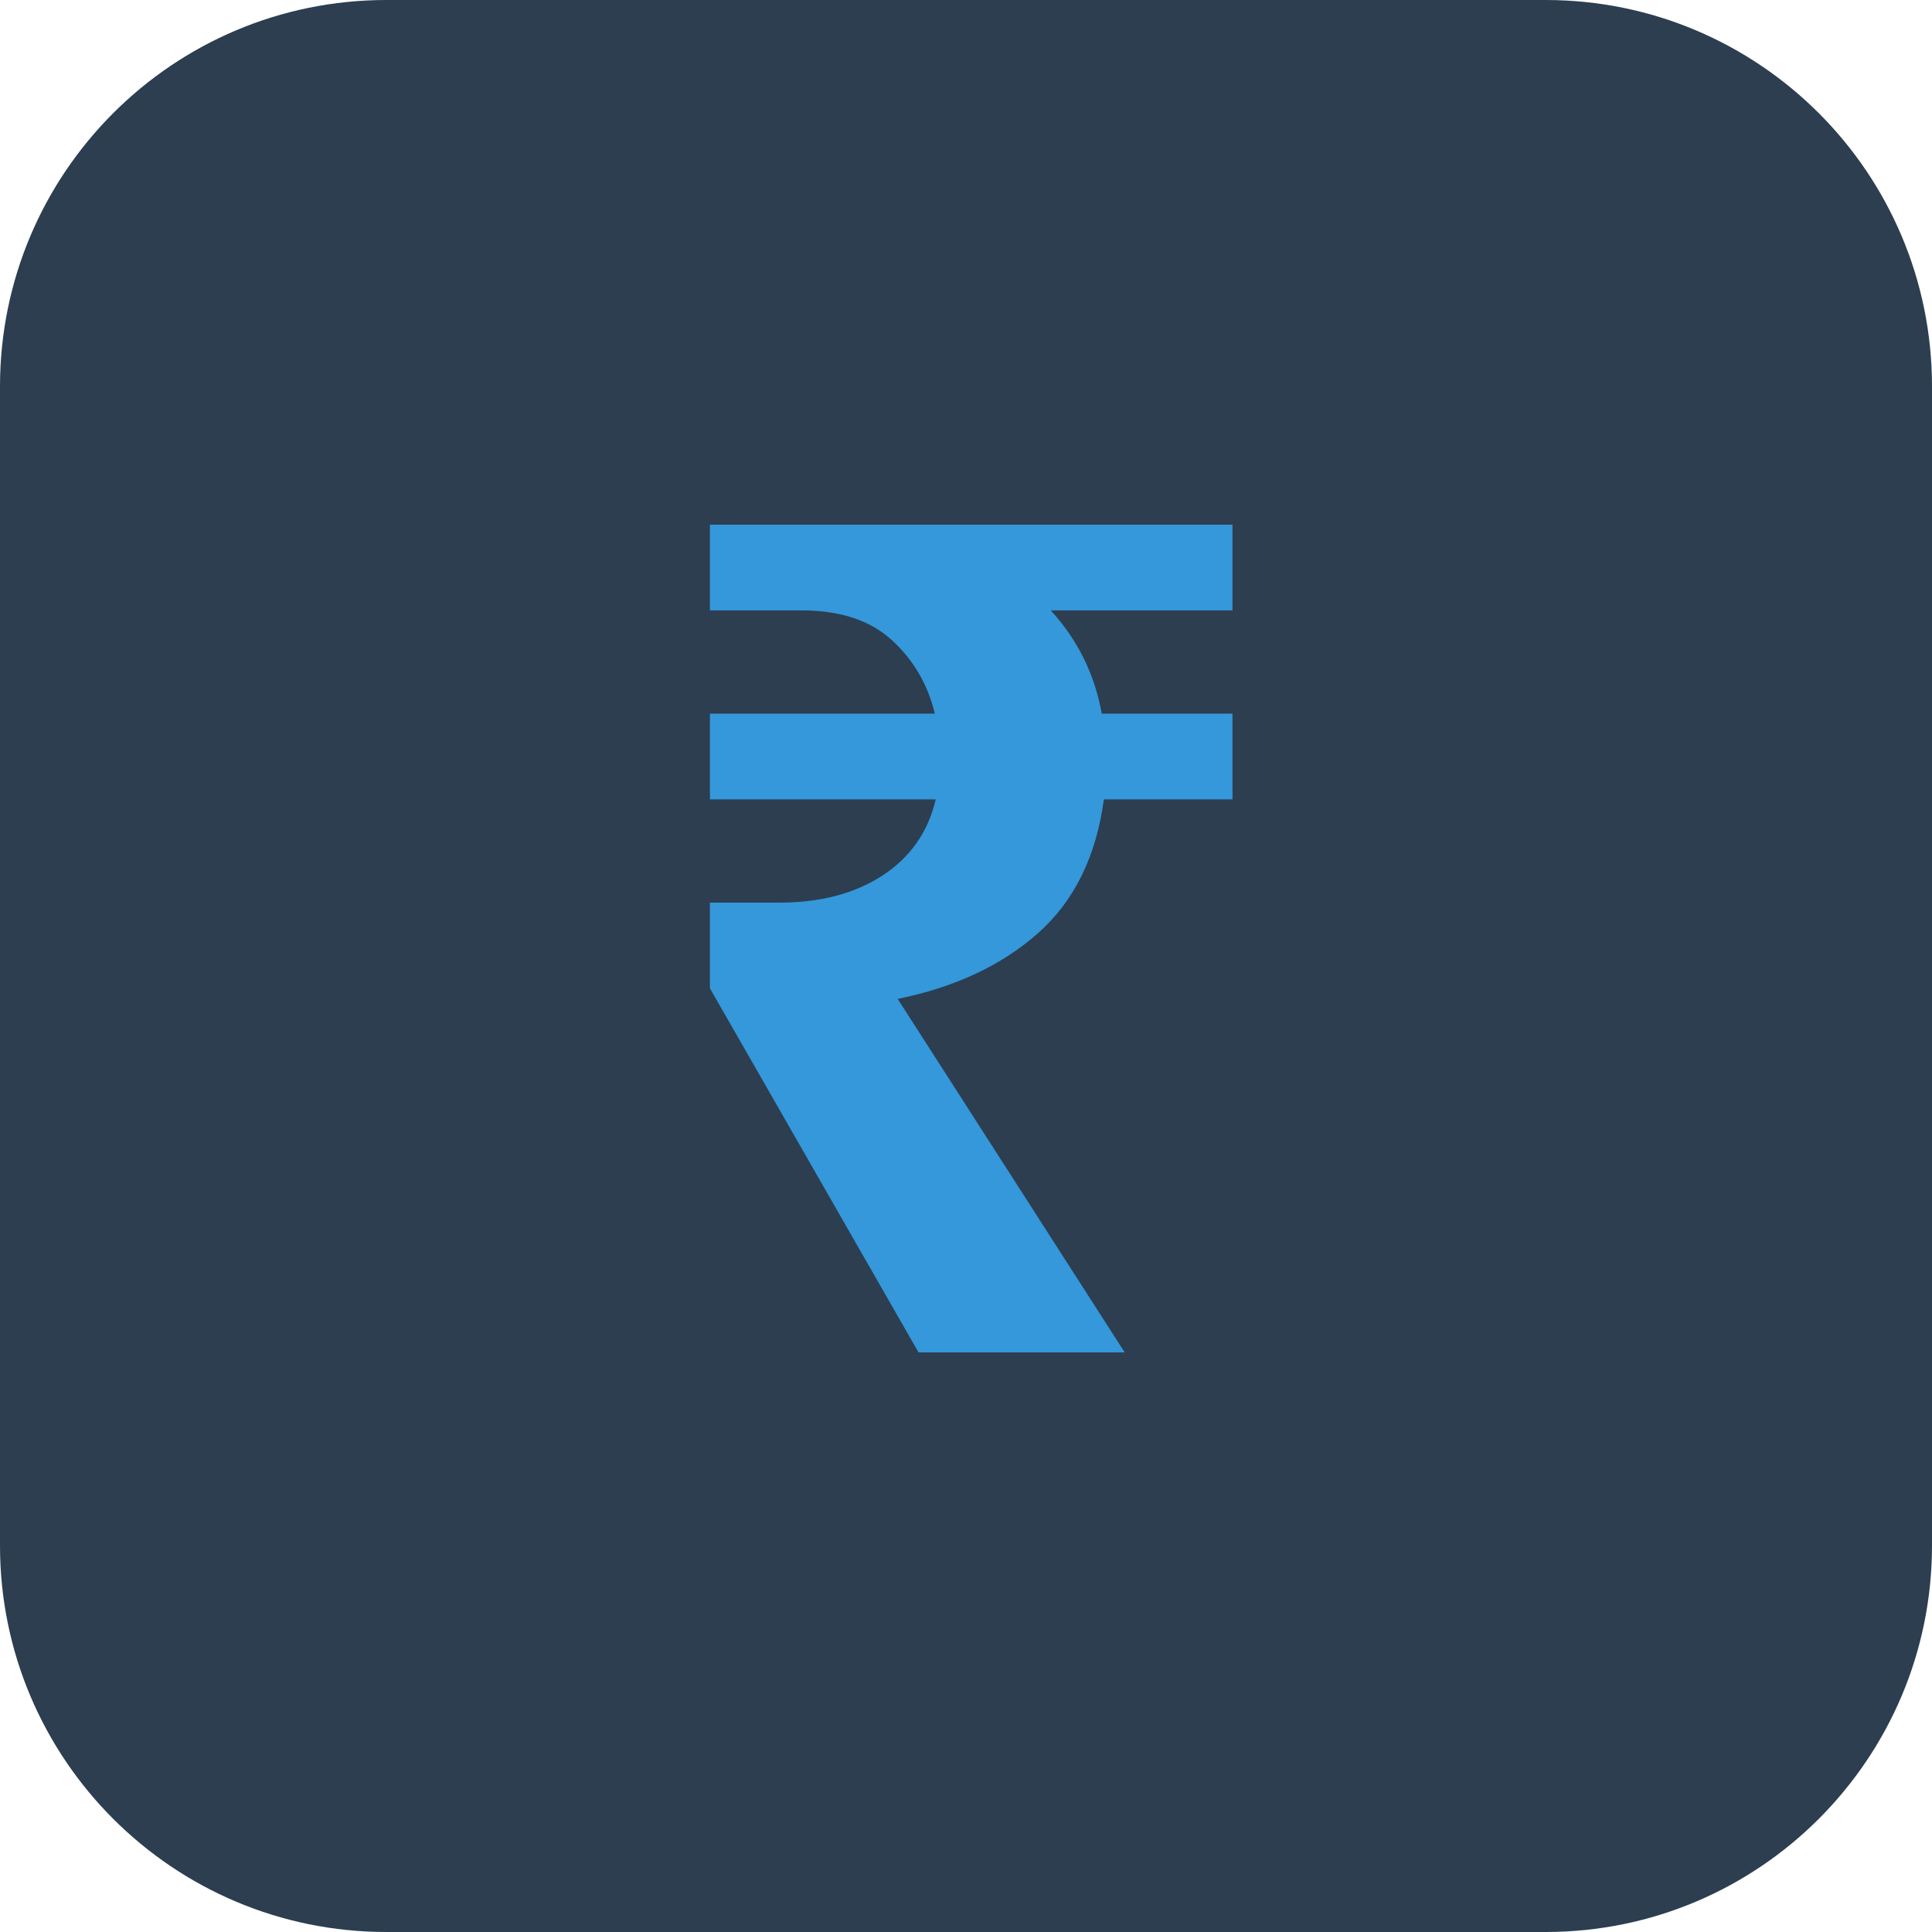
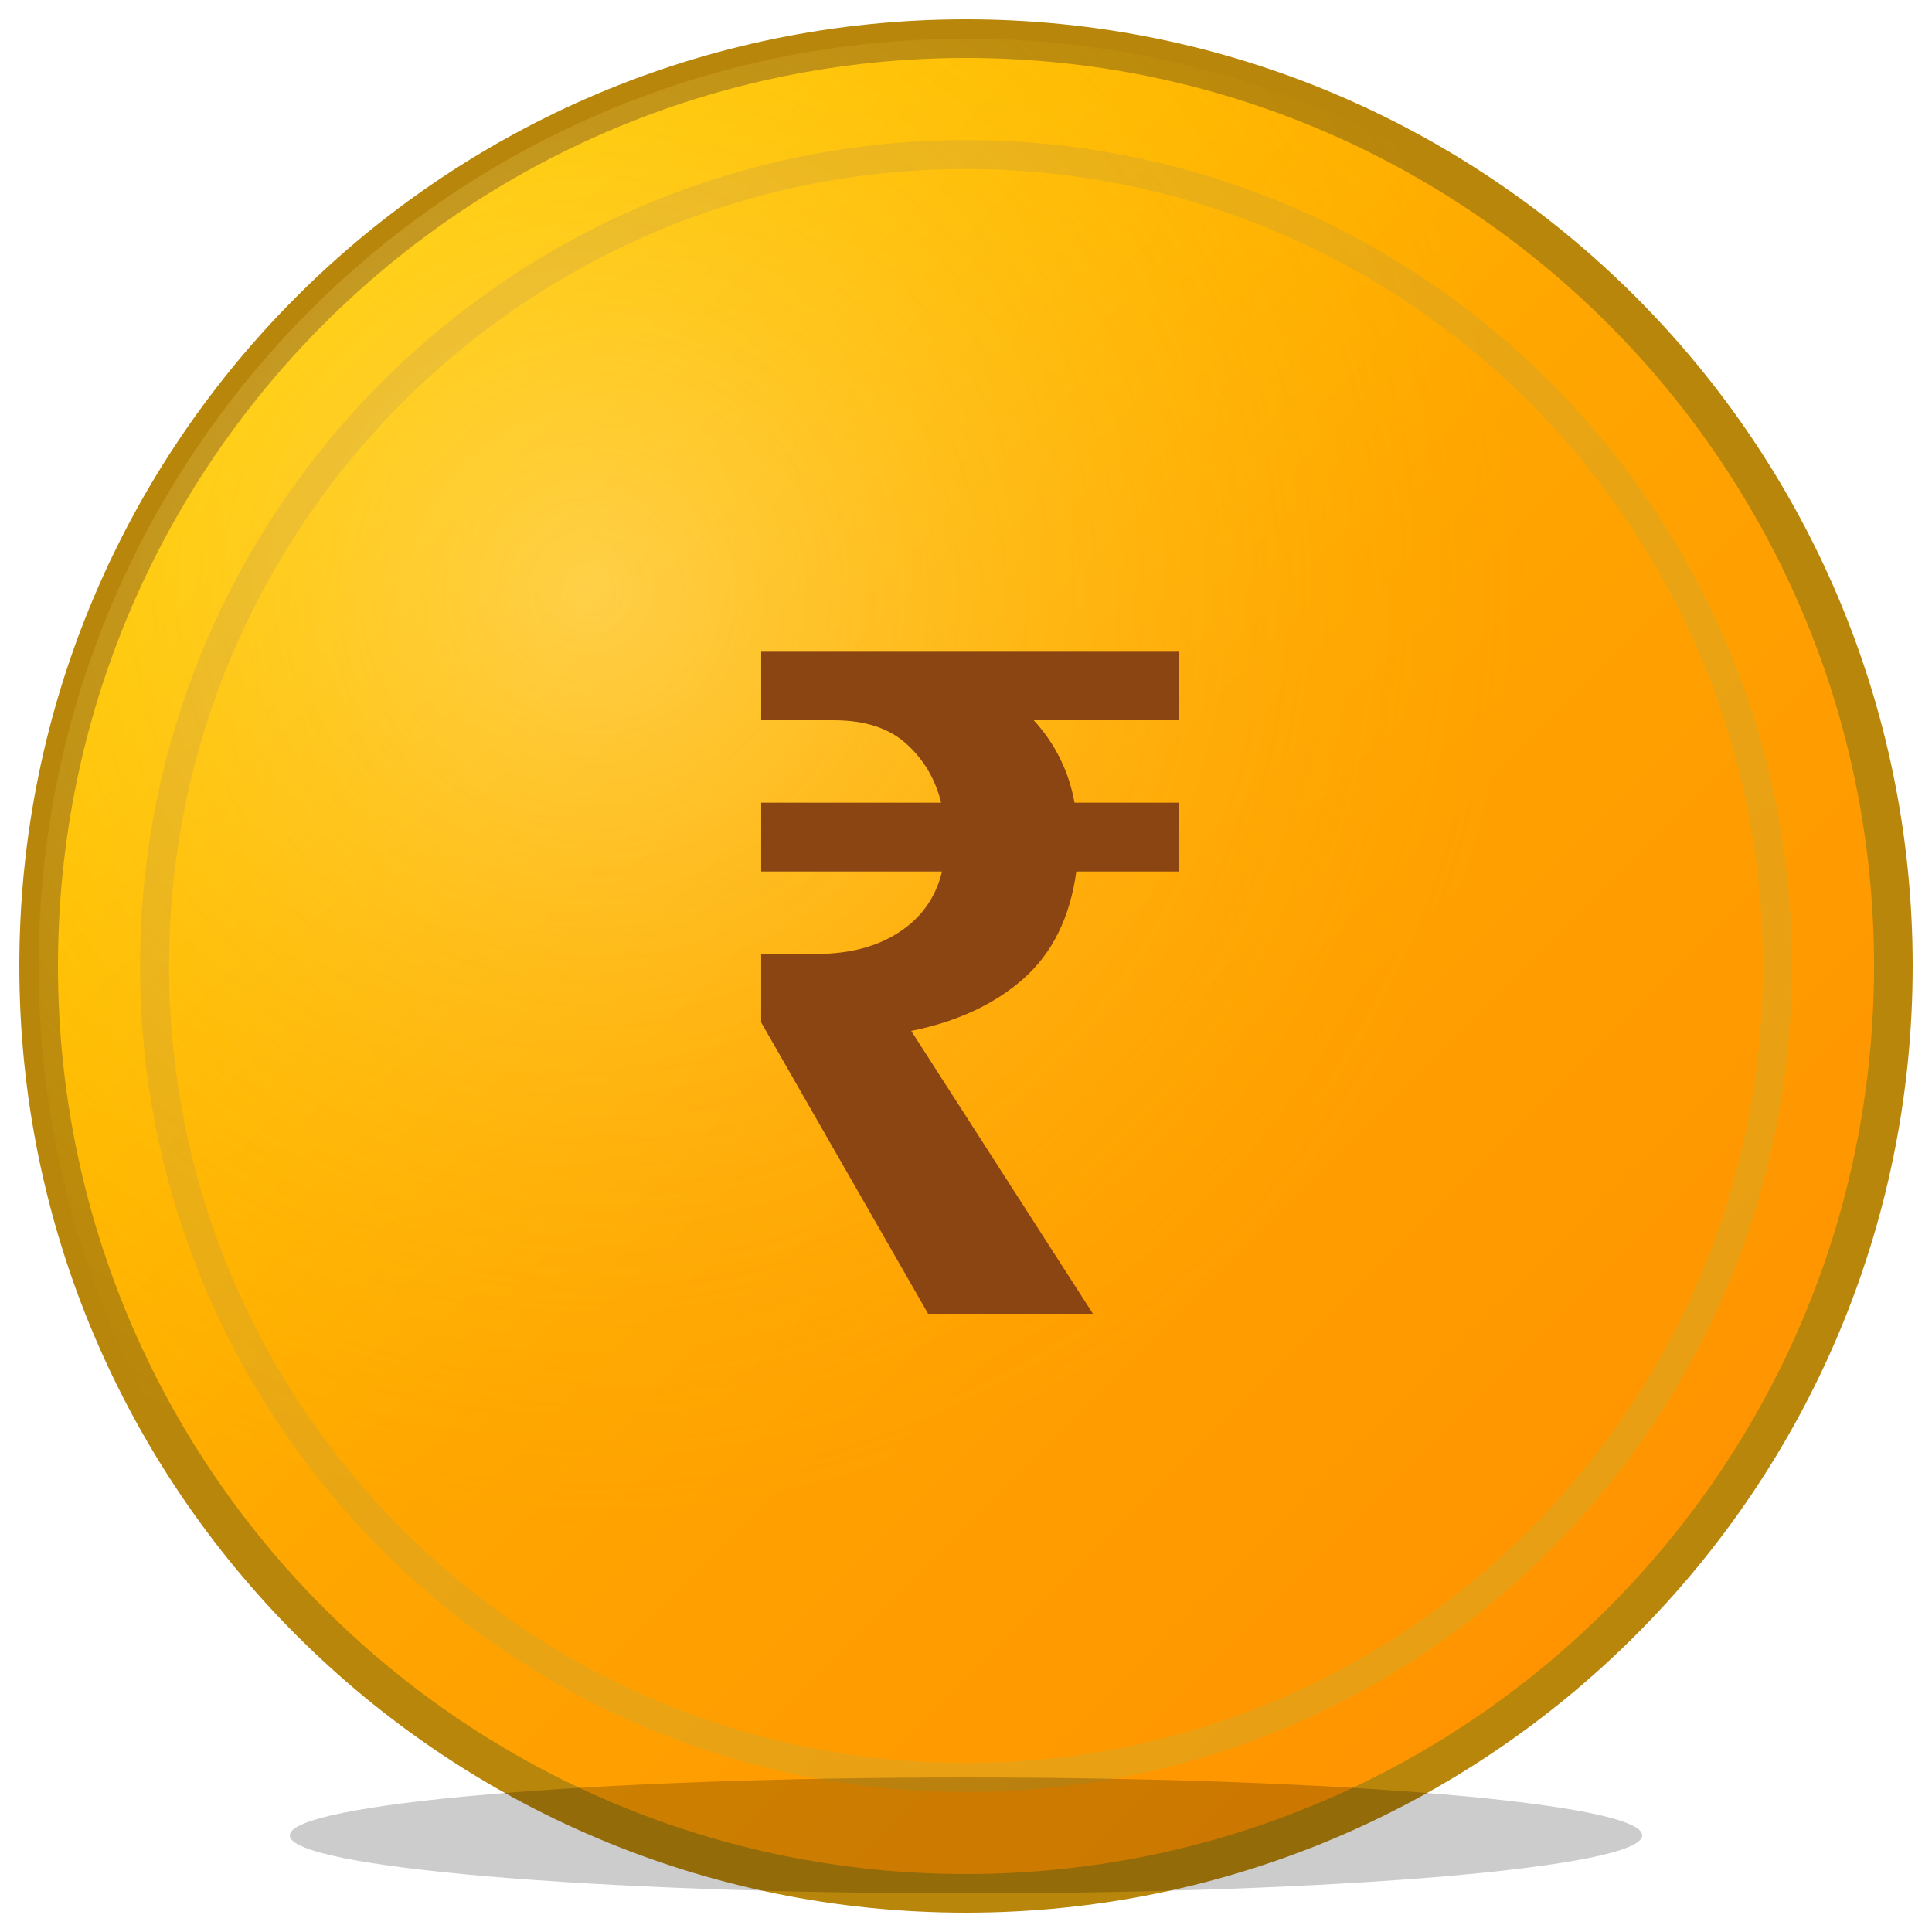
<svg xmlns="http://www.w3.org/2000/svg" viewBox="0 0 100 100">
-   <rect width="100" height="100" rx="20" fill="#2c3e50" />
-   <text x="50" y="70" font-family="Arial, sans-serif" font-size="60" font-weight="bold" fill="#3498db" text-anchor="middle">₹</text>
+   <defs>
+     <linearGradient id="coinGradient" x1="0%" y1="0%" x2="100%" y2="100%">
+       <stop offset="0%" style="stop-color:#FFD700;stop-opacity:1" />
+       <stop offset="50%" style="stop-color:#FFA500;stop-opacity:1" />
+       <stop offset="100%" style="stop-color:#FF8C00;stop-opacity:1" />
+     </linearGradient>
+     <radialGradient id="shine" cx="30%" cy="30%">
+       <stop offset="0%" style="stop-color:#FFFFE0;stop-opacity:0.8" />
+       <stop offset="100%" style="stop-color:#FFD700;stop-opacity:0" />
+     </radialGradient>
+   </defs>
+   <circle cx="50" cy="50" r="48" fill="url(#coinGradient)" stroke="#B8860B" stroke-width="2" />
+   <circle cx="50" cy="50" r="42" fill="none" stroke="#DAA520" stroke-width="1.5" opacity="0.6" />
+   <circle cx="50" cy="50" r="48" fill="url(#shine)" opacity="0.4" />
+   <text x="50" y="68" font-family="Arial, sans-serif" font-size="48" font-weight="bold" fill="#8B4513" text-anchor="middle">₹</text>
+   <ellipse cx="50" cy="95" rx="35" ry="3" fill="#000" opacity="0.2" />
</svg>
